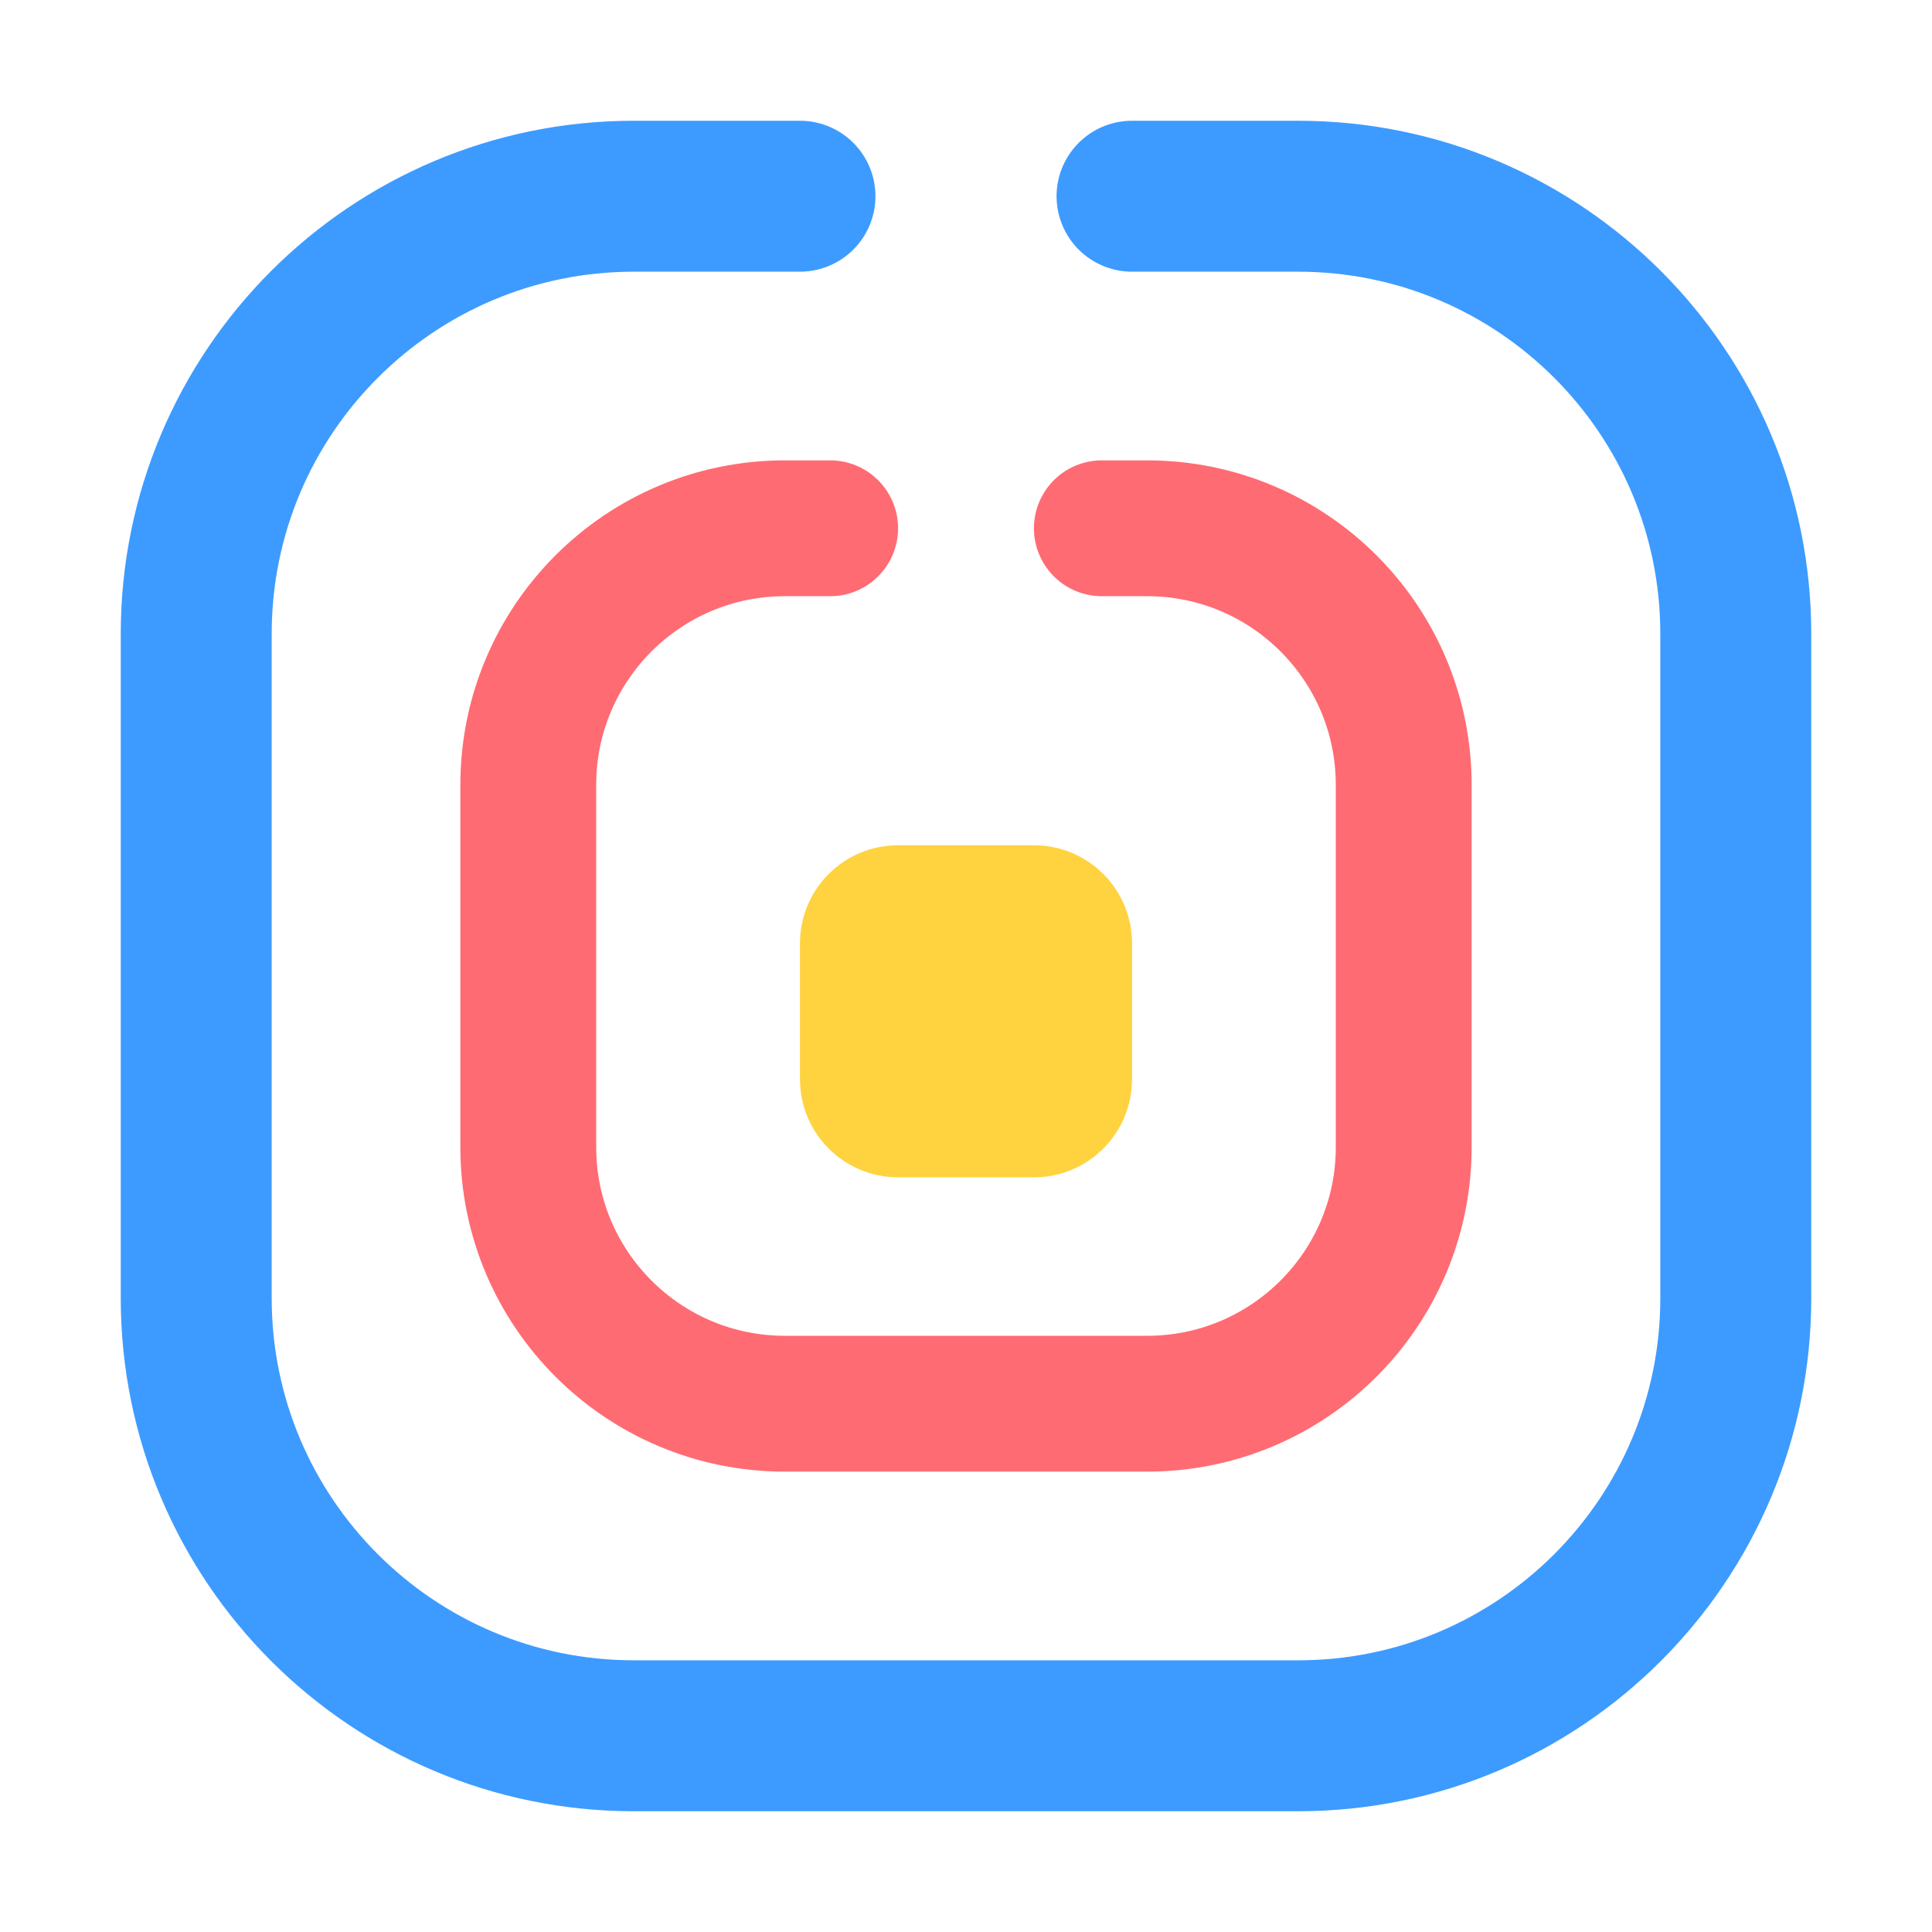
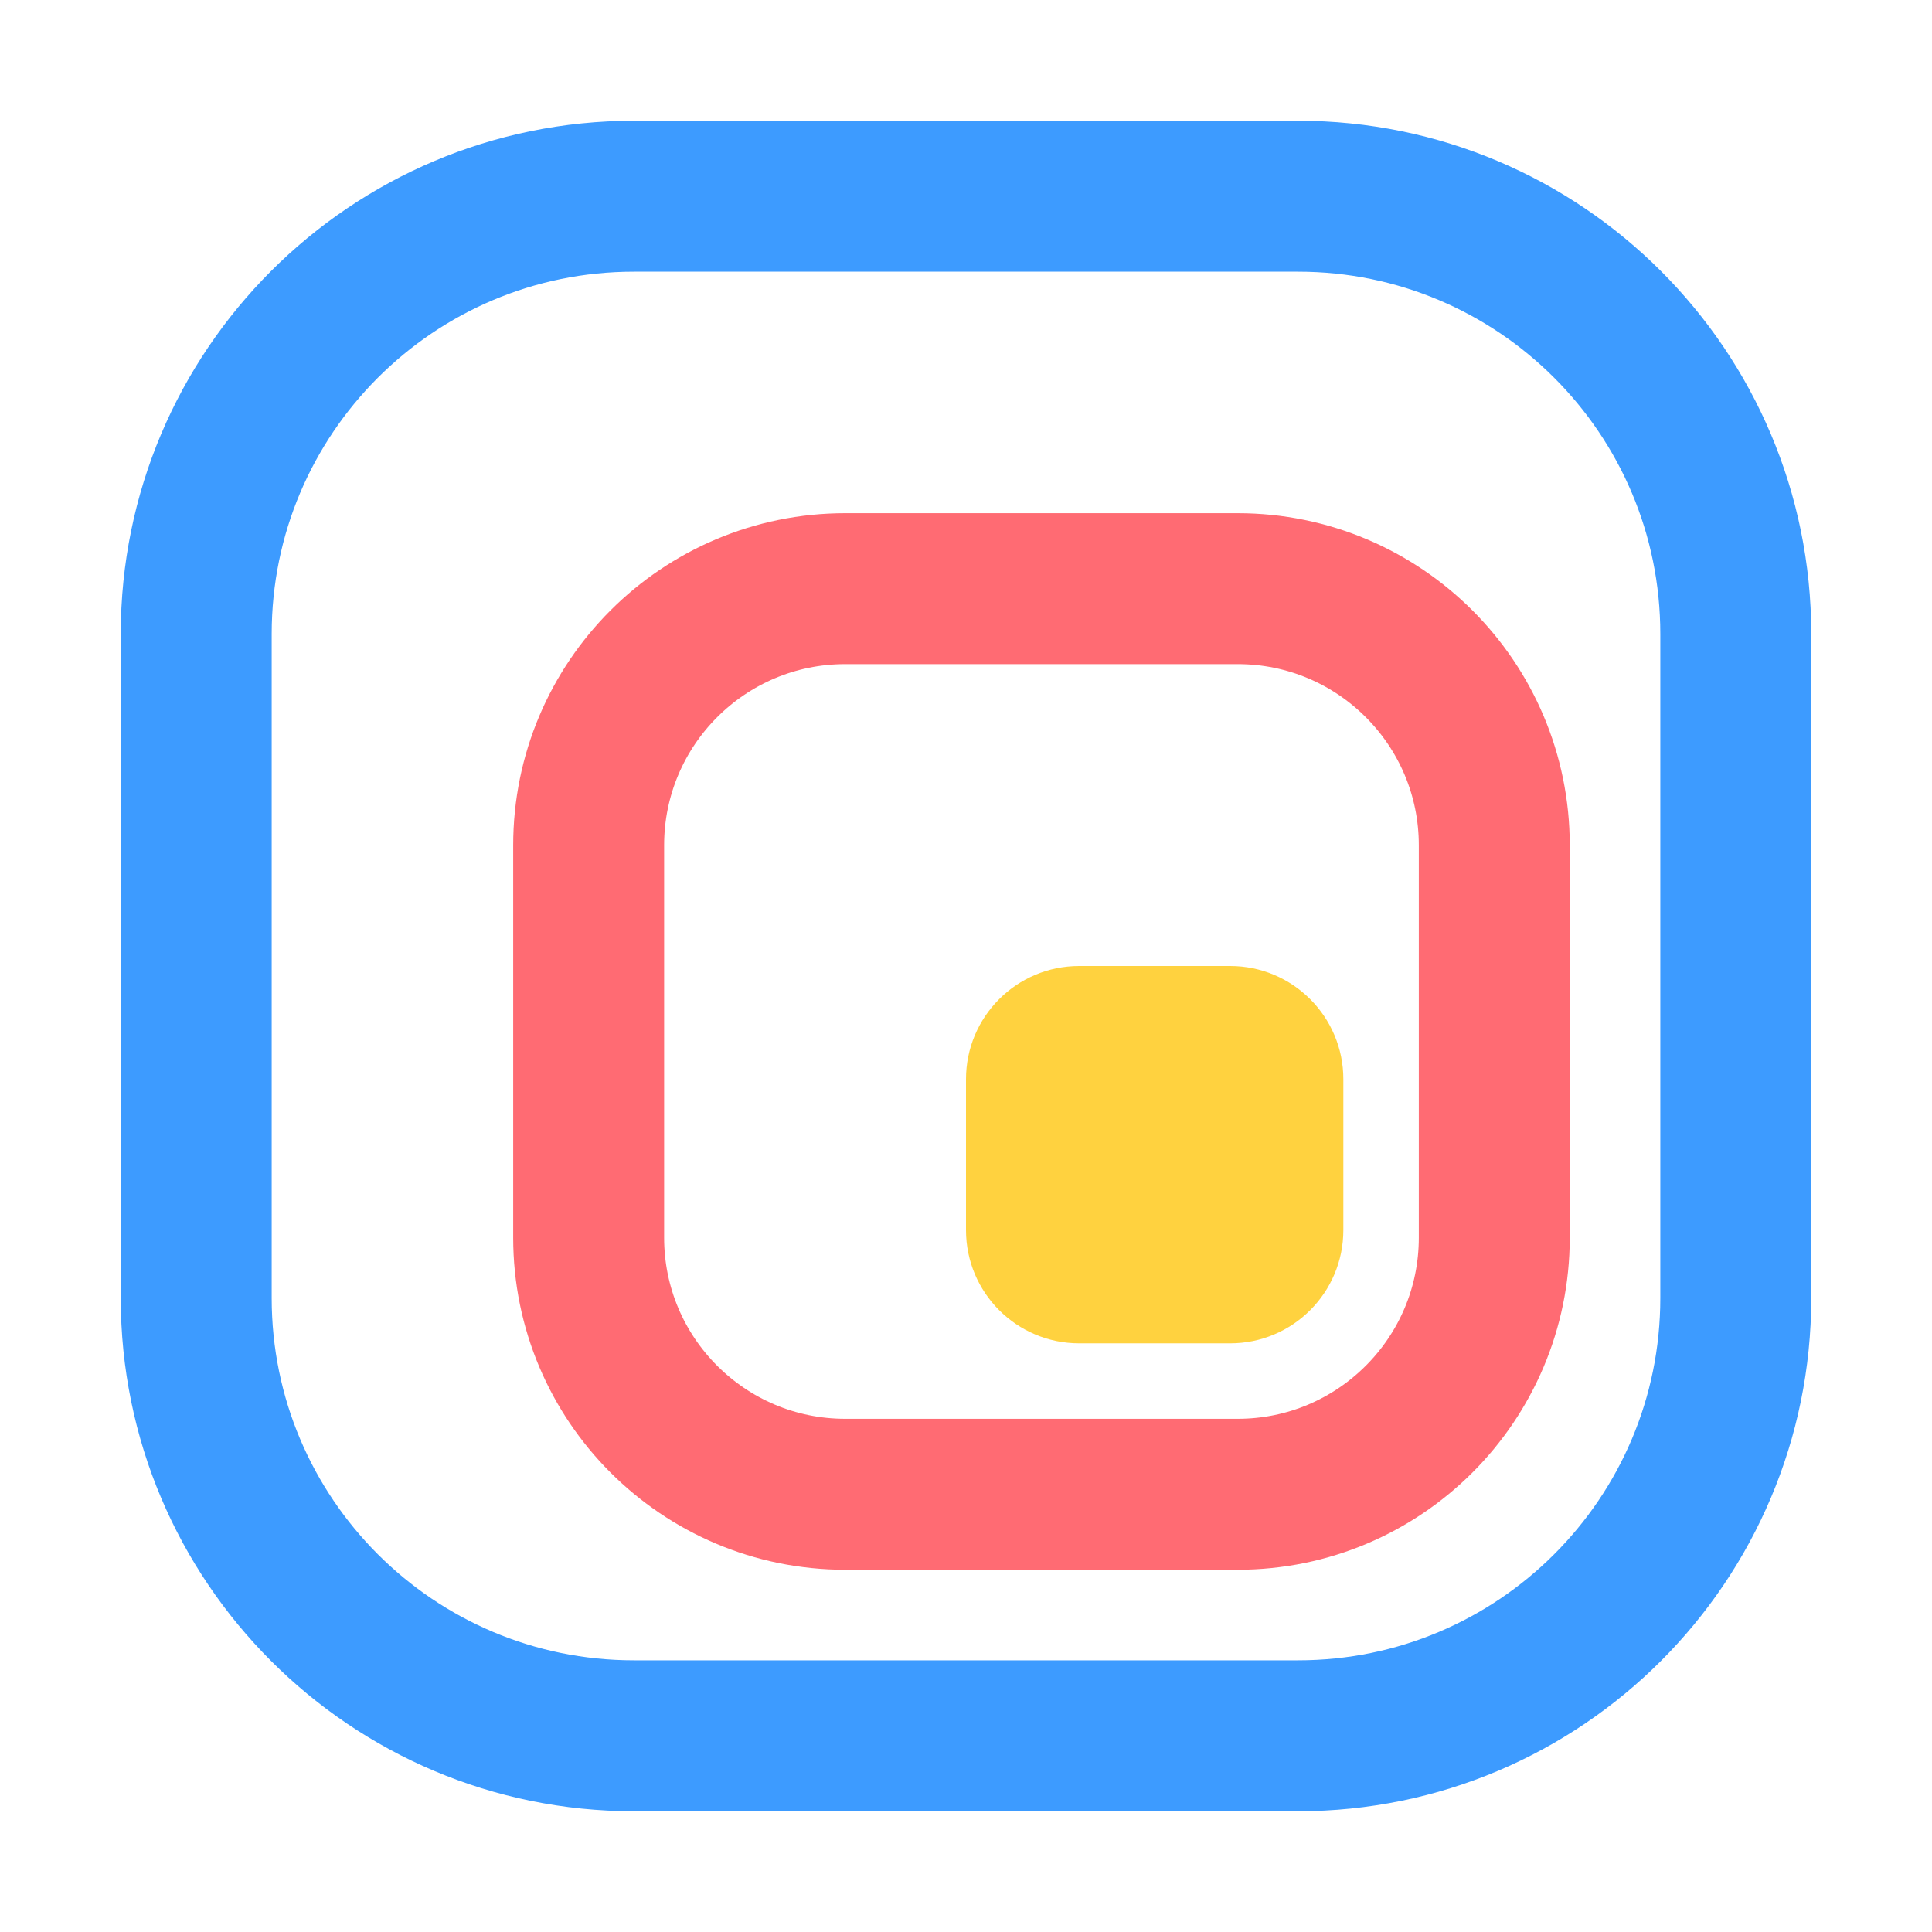
<svg xmlns="http://www.w3.org/2000/svg" viewBox="0 0 256 256" role="img" aria-label="Warren">
-   <path d="M150 26H172A58 58 0 0 1 230 84V172A58 58 0 0 1 172 230H84A58 58 0 0 1 26 172V84A58 58 0 0 1 84 26H106" fill="none" stroke="#3D9BFF" stroke-width="20" stroke-linecap="round" />
-   <path d="M146 70H152A34 34 0 0 1 186 104V152A34 34 0 0 1 152 186H104A34 34 0 0 1 70 152V104A34 34 0 0 1 104 70H110" fill="none" stroke="#FF6B73" stroke-width="18" stroke-linecap="round" />
-   <rect x="106" y="112" width="44" height="44" rx="13" fill="#FFD23F" />
+   <rect x="26" y="26" width="204" height="204" rx="58" fill="none" stroke="#3D9BFF" stroke-width="20" />
+   <rect x="78" y="78" width="120" height="120" rx="34" fill="none" stroke="#FF6B73" stroke-width="20" />
+   <rect x="128" y="128" width="50" height="50" rx="15" fill="#FFD23F" />
</svg>
